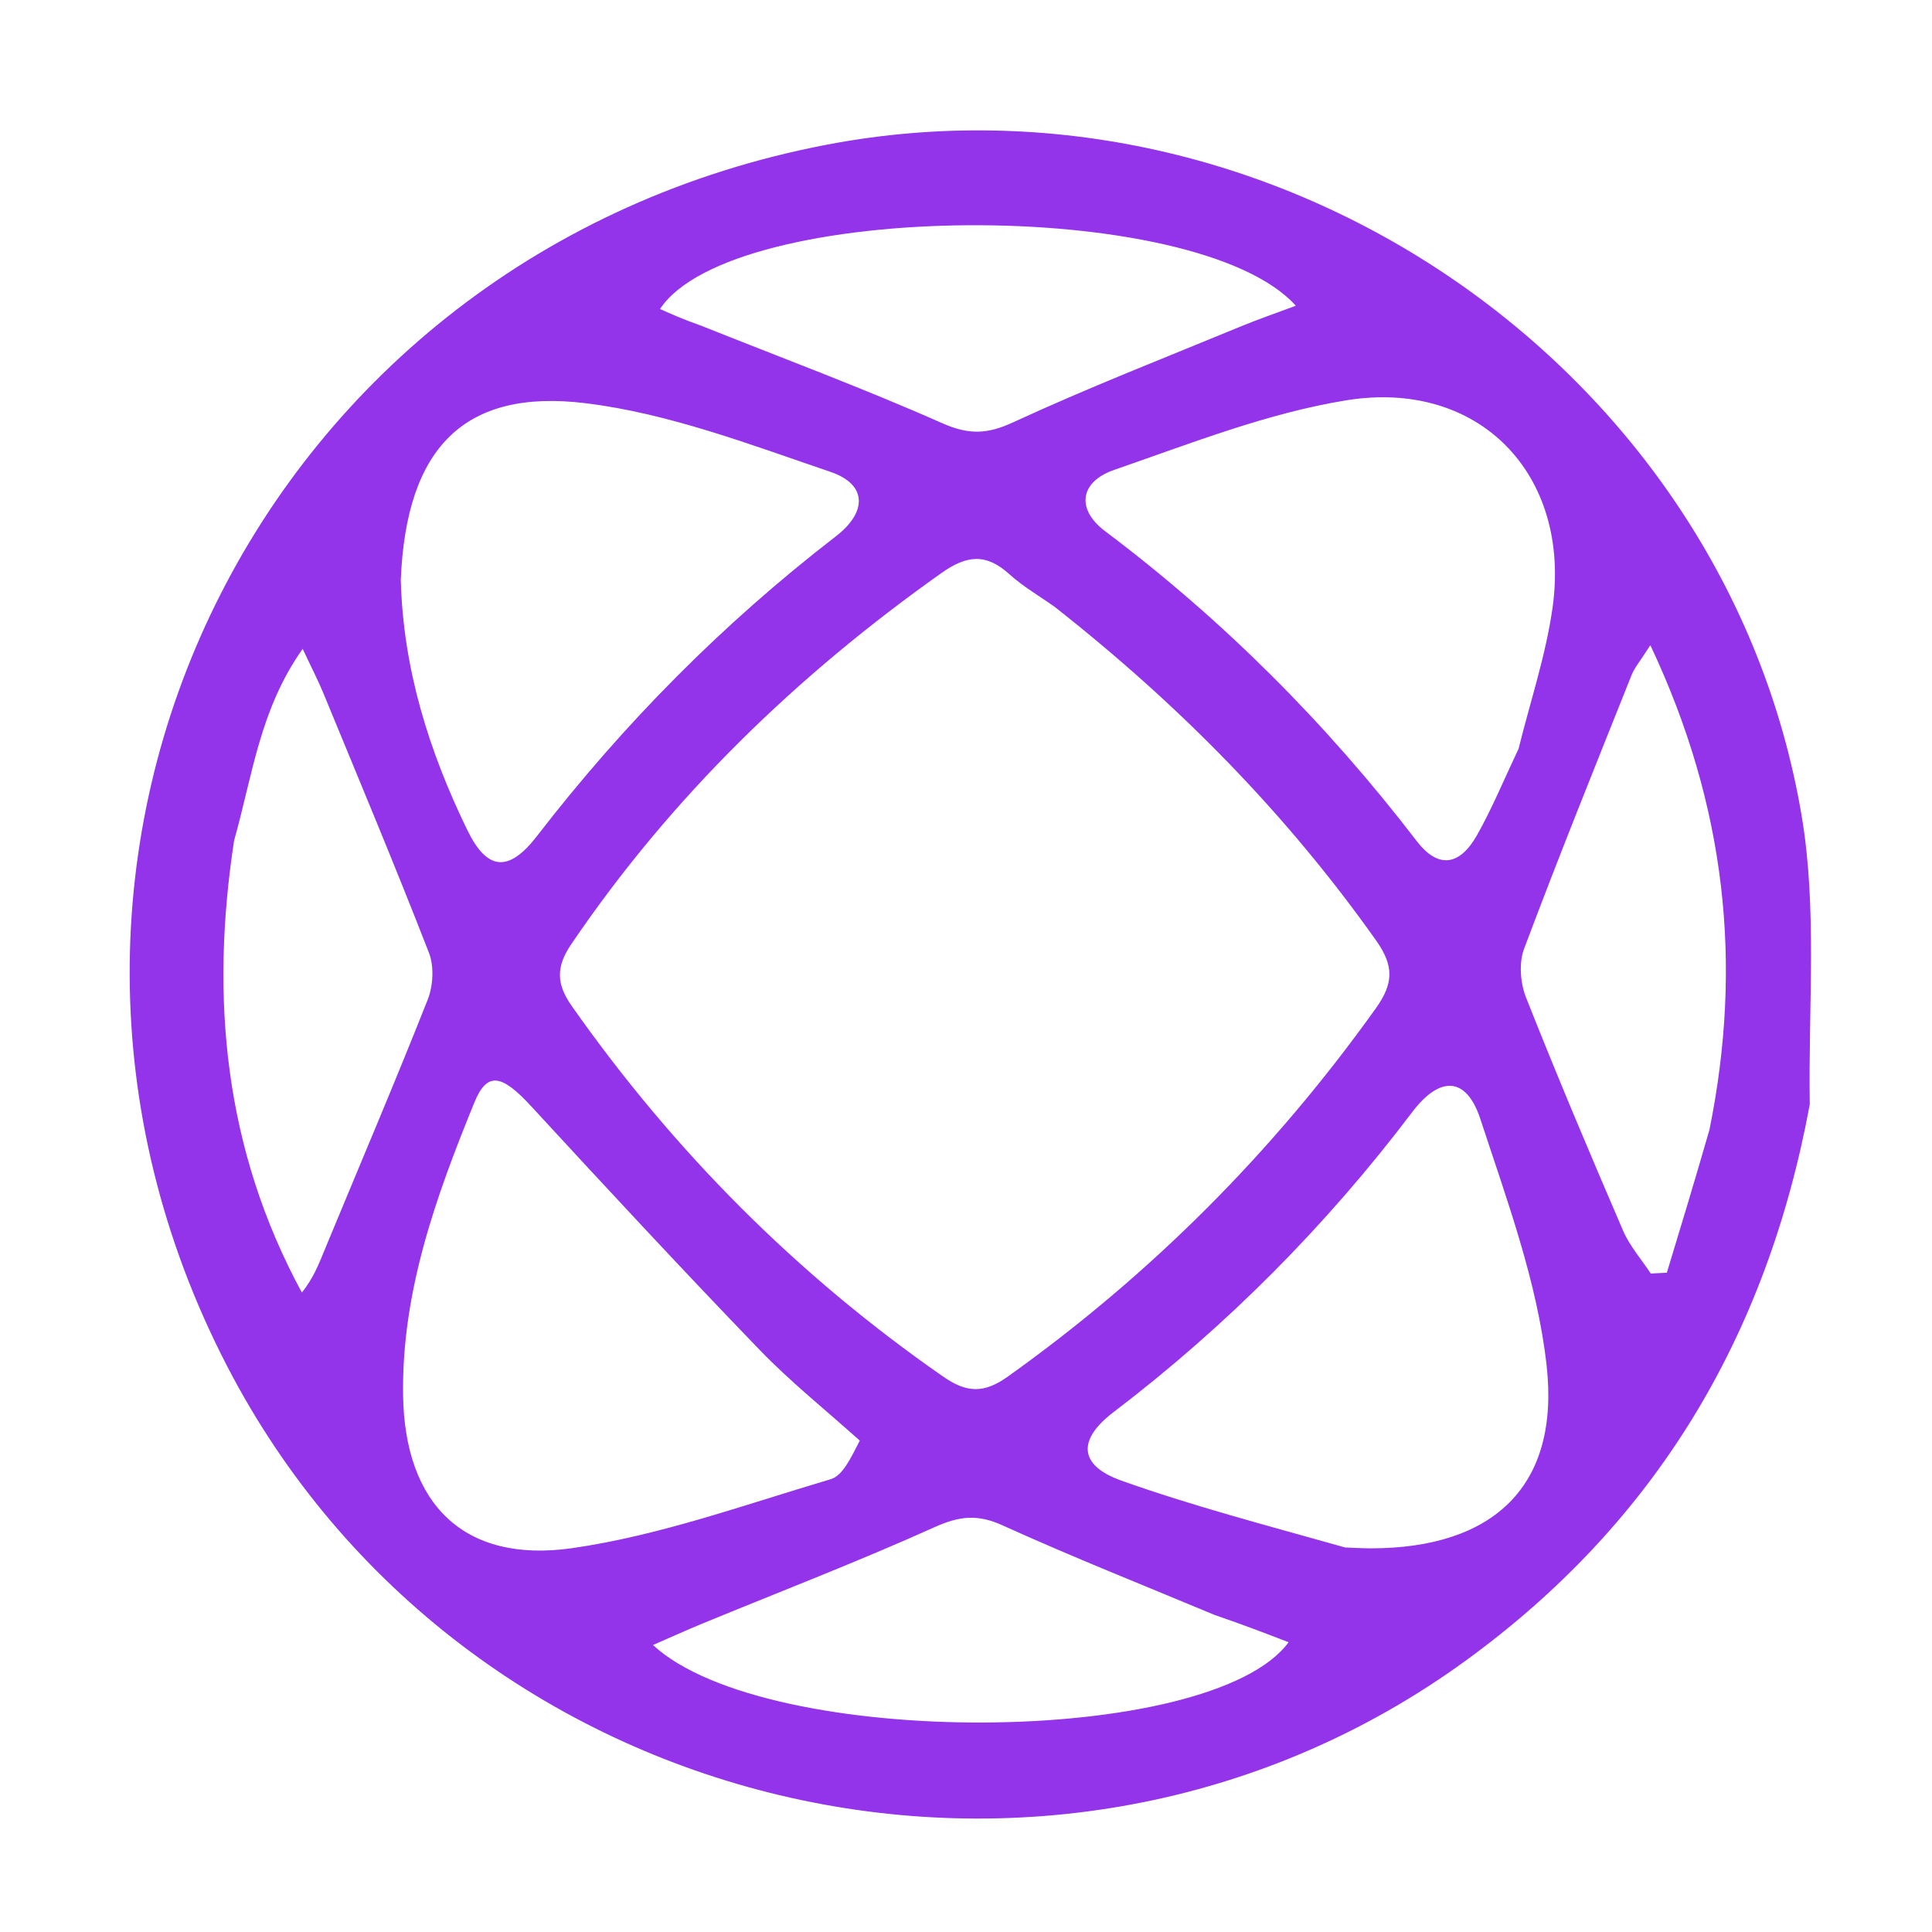
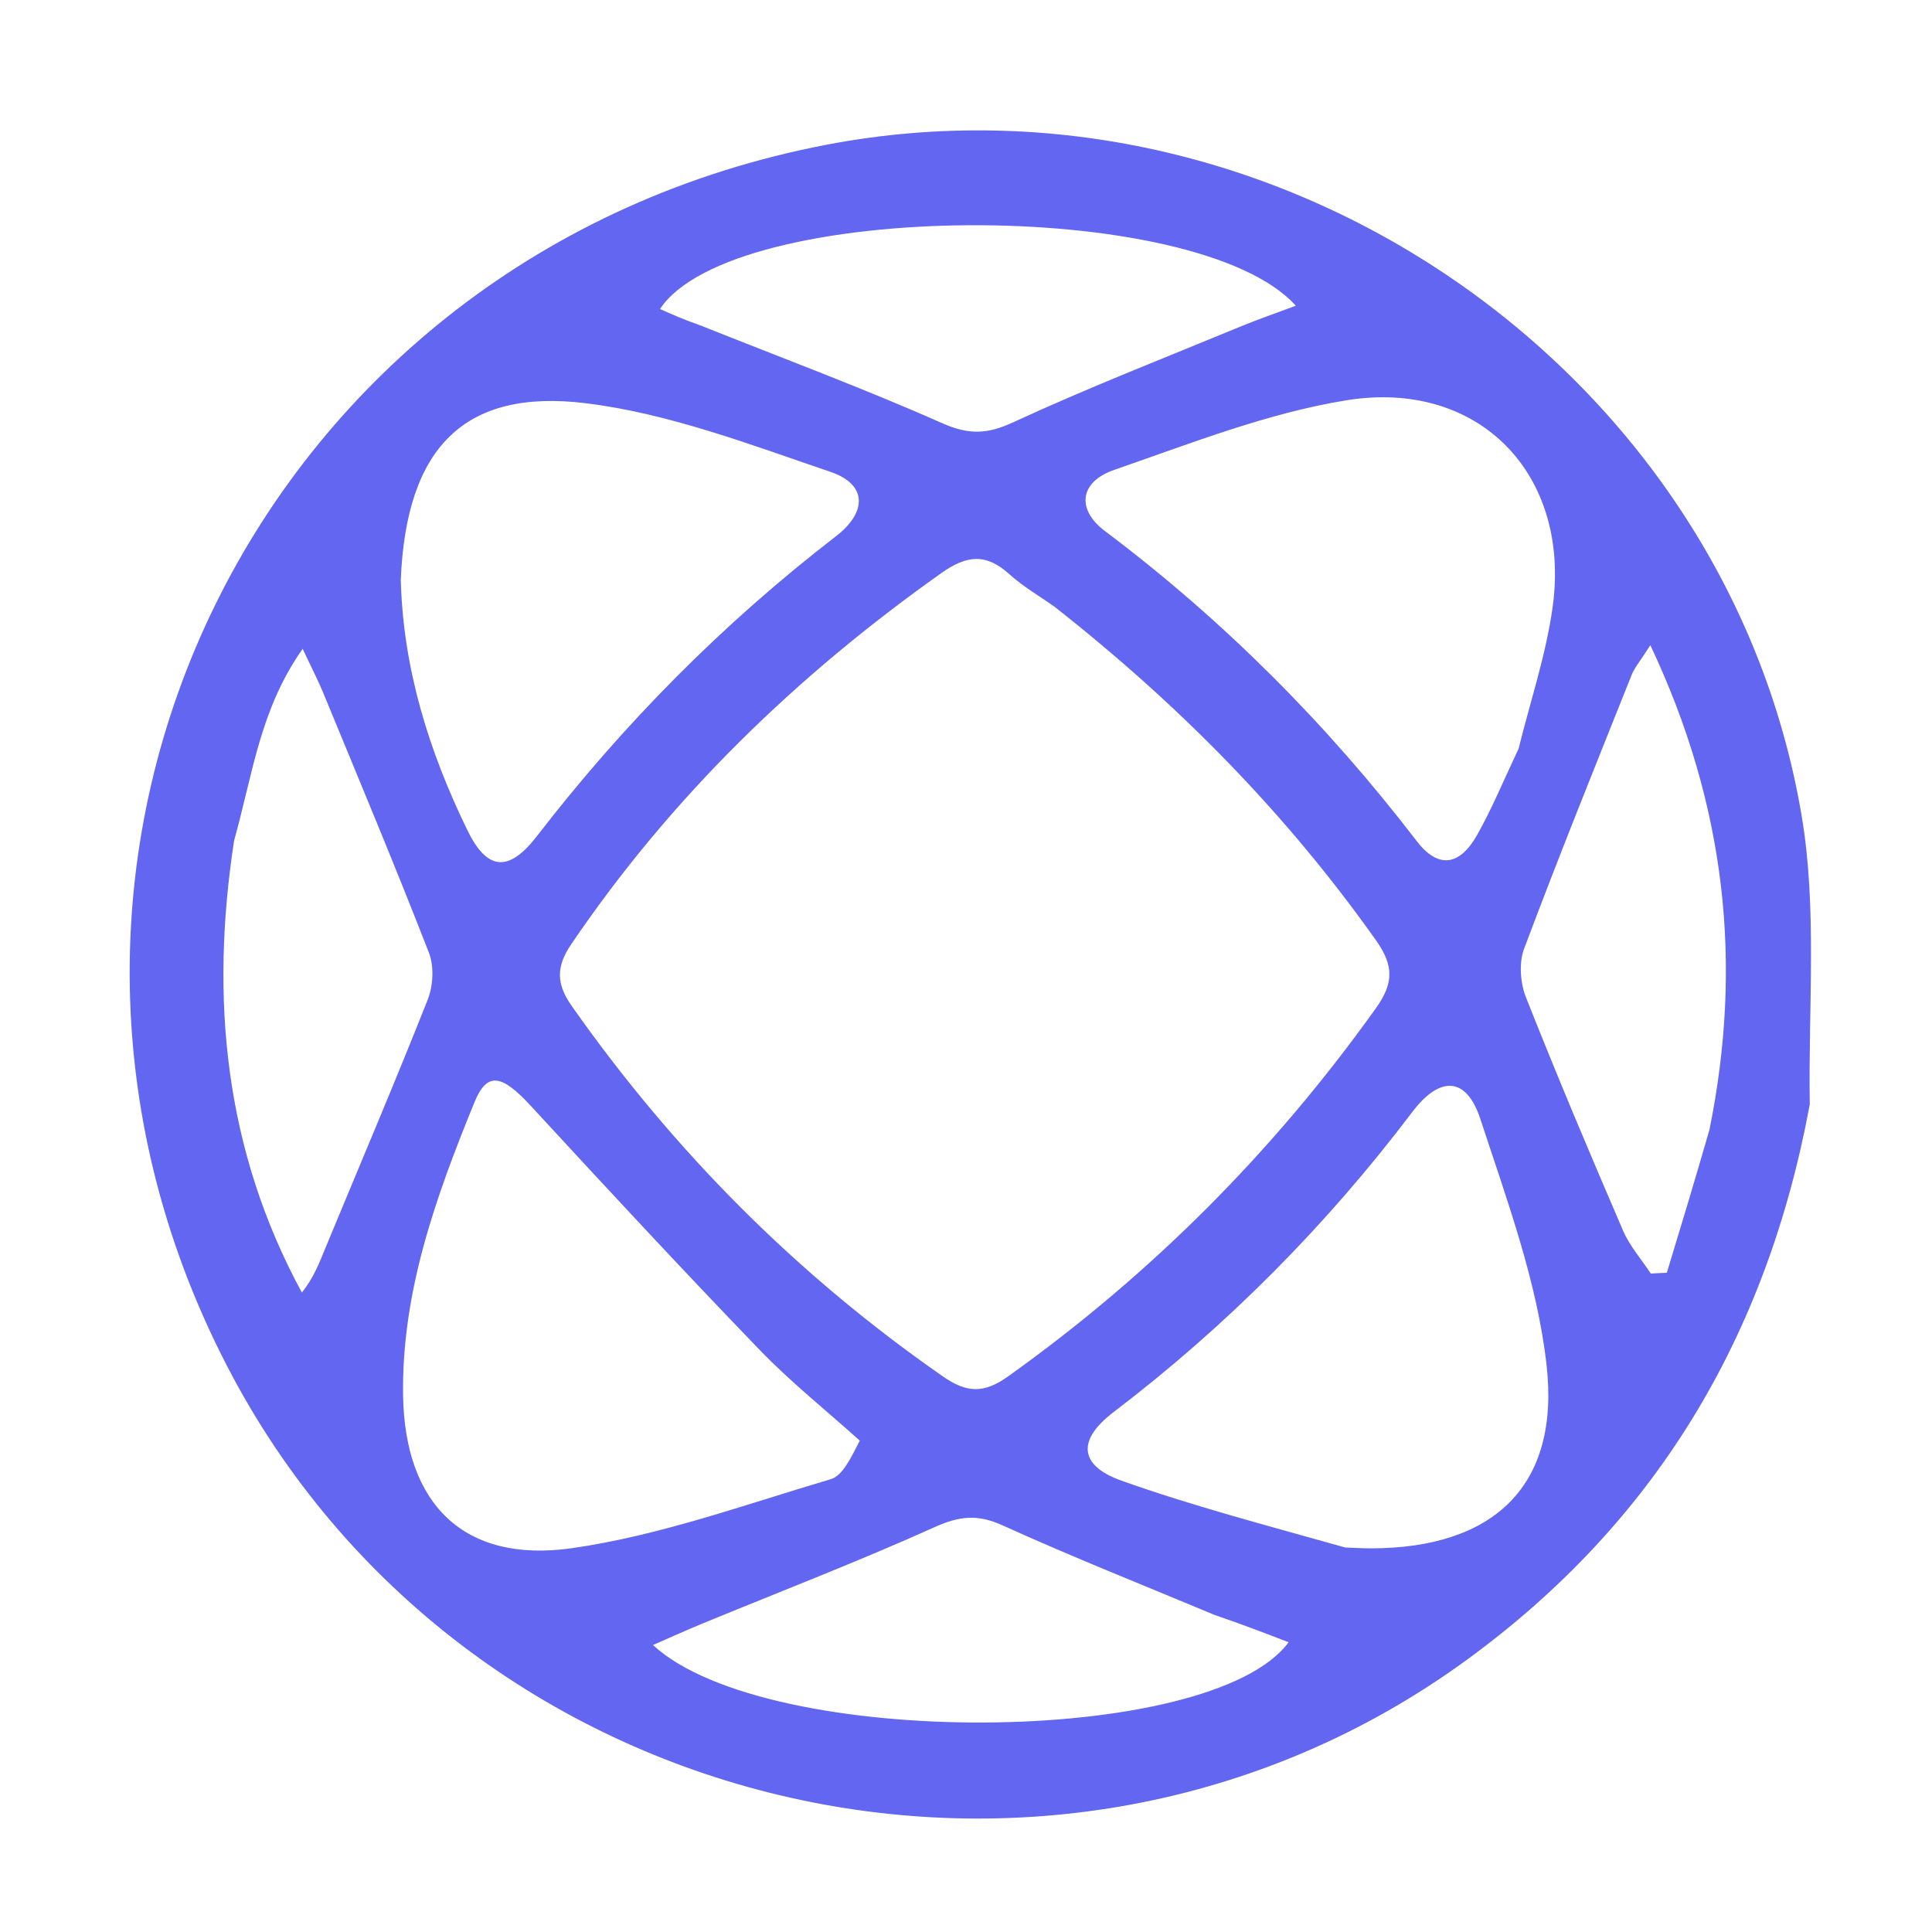
<svg xmlns="http://www.w3.org/2000/svg" version="1.1" id="Layer_1" x="0px" y="0px" width="100%" viewBox="0 0 225 225" enable-background="new 0 0 225 225" xml:space="preserve">
  <path fill="none" opacity="1" stroke="none" d=" M130,226   C86.667,226 43.833,226 1,226   C1,151 1,76 1,1   C76,1 151,1 226,1   C226,76 226,151 226,226   C194.167,226 162.333,226 130,226  M210.861,128.191   C210.587,117.103 211.644,105.791 209.813,94.967   C200.968,42.696 148.424,6.874 96.267,16.855   C30.216,29.494 -4.263,99.694 26.425,159.052   C53.689,211.788 122.722,228.228 170.644,193.434   C192.741,177.39 205.75,155.741 210.861,128.191  z" />
-   <path fill="#9333ea" opacity="1" stroke="none" d=" M210.765,128.616   C205.75,155.741 192.741,177.39 170.644,193.434   C122.722,228.228 53.689,211.788 26.425,159.052   C-4.263,99.694 30.216,29.494 96.267,16.855   C148.424,6.874 200.968,42.696 209.813,94.967   C211.644,105.791 210.587,117.103 210.765,128.616  M122.809,70.66   C121.047,69.41 119.145,68.313 117.553,66.874   C114.864,64.444 112.634,64.611 109.641,66.732   C92.774,78.683 78.162,92.809 66.525,109.967   C64.755,112.576 64.765,114.569 66.582,117.153   C78.474,134.075 92.82,148.485 109.813,160.3   C112.558,162.208 114.557,162.322 117.365,160.32   C134.062,148.412 148.301,134.123 160.221,117.44   C162.315,114.509 162.354,112.479 160.246,109.505   C149.859,94.847 137.456,82.18 122.809,70.66  M176.856,87.19   C178.204,81.721 180.03,76.319 180.81,70.77   C182.986,55.294 172.283,44.114 156.805,46.617   C147.592,48.107 138.669,51.645 129.772,54.717   C125.718,56.116 125.324,59.321 128.688,61.851   C142.469,72.216 154.501,84.283 164.993,97.955   C167.469,101.182 169.965,100.863 171.995,97.29   C173.71,94.273 175.04,91.036 176.856,87.19  M100.132,167.776   C96.216,164.255 92.075,160.951 88.43,157.17   C79.447,147.853 70.64,138.366 61.872,128.846   C58.448,125.128 56.738,124.737 55.246,128.39   C50.784,139.318 46.767,150.44 46.943,162.484   C47.128,175.184 54.037,182.101 66.631,180.298   C76.848,178.835 86.772,175.216 96.742,172.269   C98.145,171.854 99.07,169.823 100.132,167.776  M46.676,67.518   C46.938,77.852 49.947,87.471 54.424,96.672   C56.721,101.396 59.232,101.649 62.535,97.368   C72.657,84.248 84.209,72.592 97.336,62.468   C101.036,59.614 100.978,56.404 96.735,54.96   C87.374,51.776 77.895,48.142 68.187,46.956   C54.024,45.225 47.305,52.186 46.676,67.518  M156.656,180.219   C157.654,180.254 158.653,180.32 159.652,180.32   C173.919,180.314 181.697,173.09 180.115,158.989   C179.023,149.257 175.488,139.728 172.401,130.319   C170.776,125.365 167.692,125.252 164.459,129.523   C154.441,142.756 142.871,154.407 129.667,164.468   C125.447,167.683 125.636,170.666 130.579,172.427   C138.829,175.366 147.333,177.594 156.656,180.219  M81.673,37.939   C91.036,41.677 100.496,45.196 109.707,49.275   C112.794,50.642 114.937,50.596 117.981,49.189   C126.682,45.165 135.634,41.682 144.5,38.018   C146.535,37.177 148.622,36.463 150.909,35.606   C139.417,22.814 85.259,23.273 76.863,35.989   C78.245,36.605 79.573,37.197 81.673,37.939  M27.26,97.908   C24.453,116.245 26.125,133.886 35.154,150.527   C36.578,148.762 37.226,146.963 37.956,145.198   C41.926,135.607 45.999,126.057 49.815,116.406   C50.451,114.796 50.568,112.533 49.952,110.95   C46.001,100.796 41.787,90.744 37.635,80.669   C37.044,79.234 36.324,77.853 35.249,75.562   C30.277,82.608 29.459,90.068 27.26,97.908  M141.458,188.079   C133.203,184.625 124.878,181.328 116.733,177.632   C113.835,176.317 111.706,176.561 108.847,177.849   C99.954,181.855 90.835,185.36 81.81,189.076   C79.965,189.835 78.149,190.663 76.047,191.578   C89.247,203.802 141.034,203.531 150.072,191.253   C147.359,190.209 144.793,189.222 141.458,188.079  M199.084,131.562   C202.981,112.332 201.041,93.879 192.199,75.137   C190.998,77.023 190.358,77.751 190.02,78.6   C185.786,89.209 181.504,99.801 177.493,110.495   C176.875,112.143 177.052,114.476 177.715,116.155   C181.319,125.273 185.137,134.308 189.017,143.313   C189.792,145.11 191.155,146.654 192.247,148.315   C192.872,148.284 193.496,148.252 194.121,148.22   C195.724,142.943 197.327,137.666 199.084,131.562  z" />
+   <path fill="#6366f1" opacity="1" stroke="none" d=" M210.765,128.616   C205.75,155.741 192.741,177.39 170.644,193.434   C122.722,228.228 53.689,211.788 26.425,159.052   C-4.263,99.694 30.216,29.494 96.267,16.855   C148.424,6.874 200.968,42.696 209.813,94.967   C211.644,105.791 210.587,117.103 210.765,128.616  M122.809,70.66   C121.047,69.41 119.145,68.313 117.553,66.874   C114.864,64.444 112.634,64.611 109.641,66.732   C92.774,78.683 78.162,92.809 66.525,109.967   C64.755,112.576 64.765,114.569 66.582,117.153   C78.474,134.075 92.82,148.485 109.813,160.3   C112.558,162.208 114.557,162.322 117.365,160.32   C134.062,148.412 148.301,134.123 160.221,117.44   C162.315,114.509 162.354,112.479 160.246,109.505   C149.859,94.847 137.456,82.18 122.809,70.66  M176.856,87.19   C178.204,81.721 180.03,76.319 180.81,70.77   C182.986,55.294 172.283,44.114 156.805,46.617   C147.592,48.107 138.669,51.645 129.772,54.717   C125.718,56.116 125.324,59.321 128.688,61.851   C142.469,72.216 154.501,84.283 164.993,97.955   C167.469,101.182 169.965,100.863 171.995,97.29   C173.71,94.273 175.04,91.036 176.856,87.19  M100.132,167.776   C96.216,164.255 92.075,160.951 88.43,157.17   C79.447,147.853 70.64,138.366 61.872,128.846   C58.448,125.128 56.738,124.737 55.246,128.39   C50.784,139.318 46.767,150.44 46.943,162.484   C47.128,175.184 54.037,182.101 66.631,180.298   C76.848,178.835 86.772,175.216 96.742,172.269   C98.145,171.854 99.07,169.823 100.132,167.776  M46.676,67.518   C46.938,77.852 49.947,87.471 54.424,96.672   C56.721,101.396 59.232,101.649 62.535,97.368   C72.657,84.248 84.209,72.592 97.336,62.468   C101.036,59.614 100.978,56.404 96.735,54.96   C87.374,51.776 77.895,48.142 68.187,46.956   C54.024,45.225 47.305,52.186 46.676,67.518  M156.656,180.219   C157.654,180.254 158.653,180.32 159.652,180.32   C173.919,180.314 181.697,173.09 180.115,158.989   C179.023,149.257 175.488,139.728 172.401,130.319   C170.776,125.365 167.692,125.252 164.459,129.523   C154.441,142.756 142.871,154.407 129.667,164.468   C125.447,167.683 125.636,170.666 130.579,172.427   C138.829,175.366 147.333,177.594 156.656,180.219  M81.673,37.939   C91.036,41.677 100.496,45.196 109.707,49.275   C112.794,50.642 114.937,50.596 117.981,49.189   C126.682,45.165 135.634,41.682 144.5,38.018   C146.535,37.177 148.622,36.463 150.909,35.606   C139.417,22.814 85.259,23.273 76.863,35.989   C78.245,36.605 79.573,37.197 81.673,37.939  M27.26,97.908   C24.453,116.245 26.125,133.886 35.154,150.527   C36.578,148.762 37.226,146.963 37.956,145.198   C41.926,135.607 45.999,126.057 49.815,116.406   C50.451,114.796 50.568,112.533 49.952,110.95   C46.001,100.796 41.787,90.744 37.635,80.669   C37.044,79.234 36.324,77.853 35.249,75.562   C30.277,82.608 29.459,90.068 27.26,97.908  M141.458,188.079   C133.203,184.625 124.878,181.328 116.733,177.632   C113.835,176.317 111.706,176.561 108.847,177.849   C99.954,181.855 90.835,185.36 81.81,189.076   C79.965,189.835 78.149,190.663 76.047,191.578   C89.247,203.802 141.034,203.531 150.072,191.253   C147.359,190.209 144.793,189.222 141.458,188.079  M199.084,131.562   C202.981,112.332 201.041,93.879 192.199,75.137   C190.998,77.023 190.358,77.751 190.02,78.6   C185.786,89.209 181.504,99.801 177.493,110.495   C176.875,112.143 177.052,114.476 177.715,116.155   C181.319,125.273 185.137,134.308 189.017,143.313   C189.792,145.11 191.155,146.654 192.247,148.315   C192.872,148.284 193.496,148.252 194.121,148.22   C195.724,142.943 197.327,137.666 199.084,131.562  z" />
  <path fill="none" opacity="1" stroke="none" d=" M123.09,70.881   C137.456,82.18 149.859,94.847 160.246,109.505   C162.354,112.479 162.315,114.509 160.221,117.44   C148.301,134.123 134.062,148.412 117.365,160.32   C114.557,162.322 112.558,162.208 109.813,160.3   C92.82,148.485 78.474,134.075 66.582,117.153   C64.765,114.569 64.755,112.576 66.525,109.967   C78.162,92.809 92.774,78.683 109.641,66.732   C112.634,64.611 114.864,64.444 117.553,66.874   C119.145,68.313 121.047,69.41 123.09,70.881  z" />
  <path fill="none" opacity="1" stroke="none" d=" M176.698,87.543   C175.04,91.036 173.71,94.273 171.995,97.29   C169.965,100.863 167.469,101.182 164.993,97.955   C154.501,84.283 142.469,72.216 128.688,61.851   C125.324,59.321 125.718,56.116 129.772,54.717   C138.669,51.645 147.592,48.107 156.805,46.617   C172.283,44.114 182.986,55.294 180.81,70.77   C180.03,76.319 178.204,81.721 176.698,87.543  z" />
  <path fill="none" opacity="1" stroke="none" d=" M100.174,168.158   C99.07,169.823 98.145,171.854 96.742,172.269   C86.772,175.216 76.848,178.835 66.631,180.298   C54.037,182.101 47.128,175.184 46.943,162.484   C46.767,150.44 50.784,139.318 55.246,128.39   C56.738,124.737 58.448,125.128 61.872,128.846   C70.64,138.366 79.447,147.853 88.43,157.17   C92.075,160.951 96.216,164.255 100.174,168.158  z" />
  <path fill="none" opacity="1" stroke="none" d=" M46.675,67.045   C47.305,52.186 54.024,45.225 68.187,46.956   C77.895,48.142 87.374,51.776 96.735,54.96   C100.978,56.404 101.036,59.614 97.336,62.468   C84.209,72.592 72.657,84.248 62.535,97.368   C59.232,101.649 56.721,101.396 54.424,96.672   C49.947,87.471 46.938,77.852 46.675,67.045  z" />
  <path fill="none" opacity="1" stroke="none" d=" M156.193,180.17   C147.333,177.594 138.829,175.366 130.579,172.427   C125.636,170.666 125.447,167.683 129.667,164.468   C142.871,154.407 154.441,142.756 164.459,129.523   C167.692,125.252 170.776,125.365 172.401,130.319   C175.488,139.728 179.023,149.257 180.115,158.989   C181.697,173.09 173.919,180.314 159.652,180.32   C158.653,180.32 157.654,180.254 156.193,180.17  z" />
  <path fill="none" opacity="1" stroke="none" d=" M81.287,37.864   C79.573,37.197 78.245,36.605 76.863,35.989   C85.259,23.273 139.417,22.814 150.909,35.606   C148.622,36.463 146.535,37.177 144.5,38.018   C135.634,41.682 126.682,45.165 117.981,49.189   C114.937,50.596 112.794,50.642 109.707,49.275   C100.496,45.196 91.036,41.677 81.287,37.864  z" />
  <path fill="none" opacity="1" stroke="none" d=" M27.344,97.488   C29.459,90.068 30.277,82.608 35.249,75.562   C36.324,77.853 37.044,79.234 37.635,80.669   C41.787,90.744 46.001,100.796 49.952,110.95   C50.568,112.533 50.451,114.796 49.815,116.406   C45.999,126.057 41.926,135.607 37.956,145.198   C37.226,146.963 36.578,148.762 35.154,150.527   C26.125,133.886 24.453,116.245 27.344,97.488  z" />
  <path fill="none" opacity="1" stroke="none" d=" M141.843,188.157   C144.793,189.222 147.359,190.209 150.072,191.253   C141.034,203.531 89.247,203.802 76.047,191.578   C78.149,190.663 79.965,189.835 81.81,189.076   C90.835,185.36 99.954,181.855 108.847,177.849   C111.706,176.561 113.835,176.317 116.733,177.632   C124.878,181.328 133.203,184.625 141.843,188.157  z" />
  <path fill="none" opacity="1" stroke="none" d=" M199.007,131.976   C197.327,137.666 195.724,142.943 194.121,148.22   C193.496,148.252 192.872,148.284 192.247,148.315   C191.155,146.654 189.792,145.11 189.017,143.313   C185.137,134.308 181.319,125.273 177.715,116.155   C177.052,114.476 176.875,112.143 177.493,110.495   C181.504,99.801 185.786,89.209 190.02,78.6   C190.358,77.751 190.998,77.023 192.199,75.137   C201.041,93.879 202.981,112.332 199.007,131.976  z" />
</svg>
